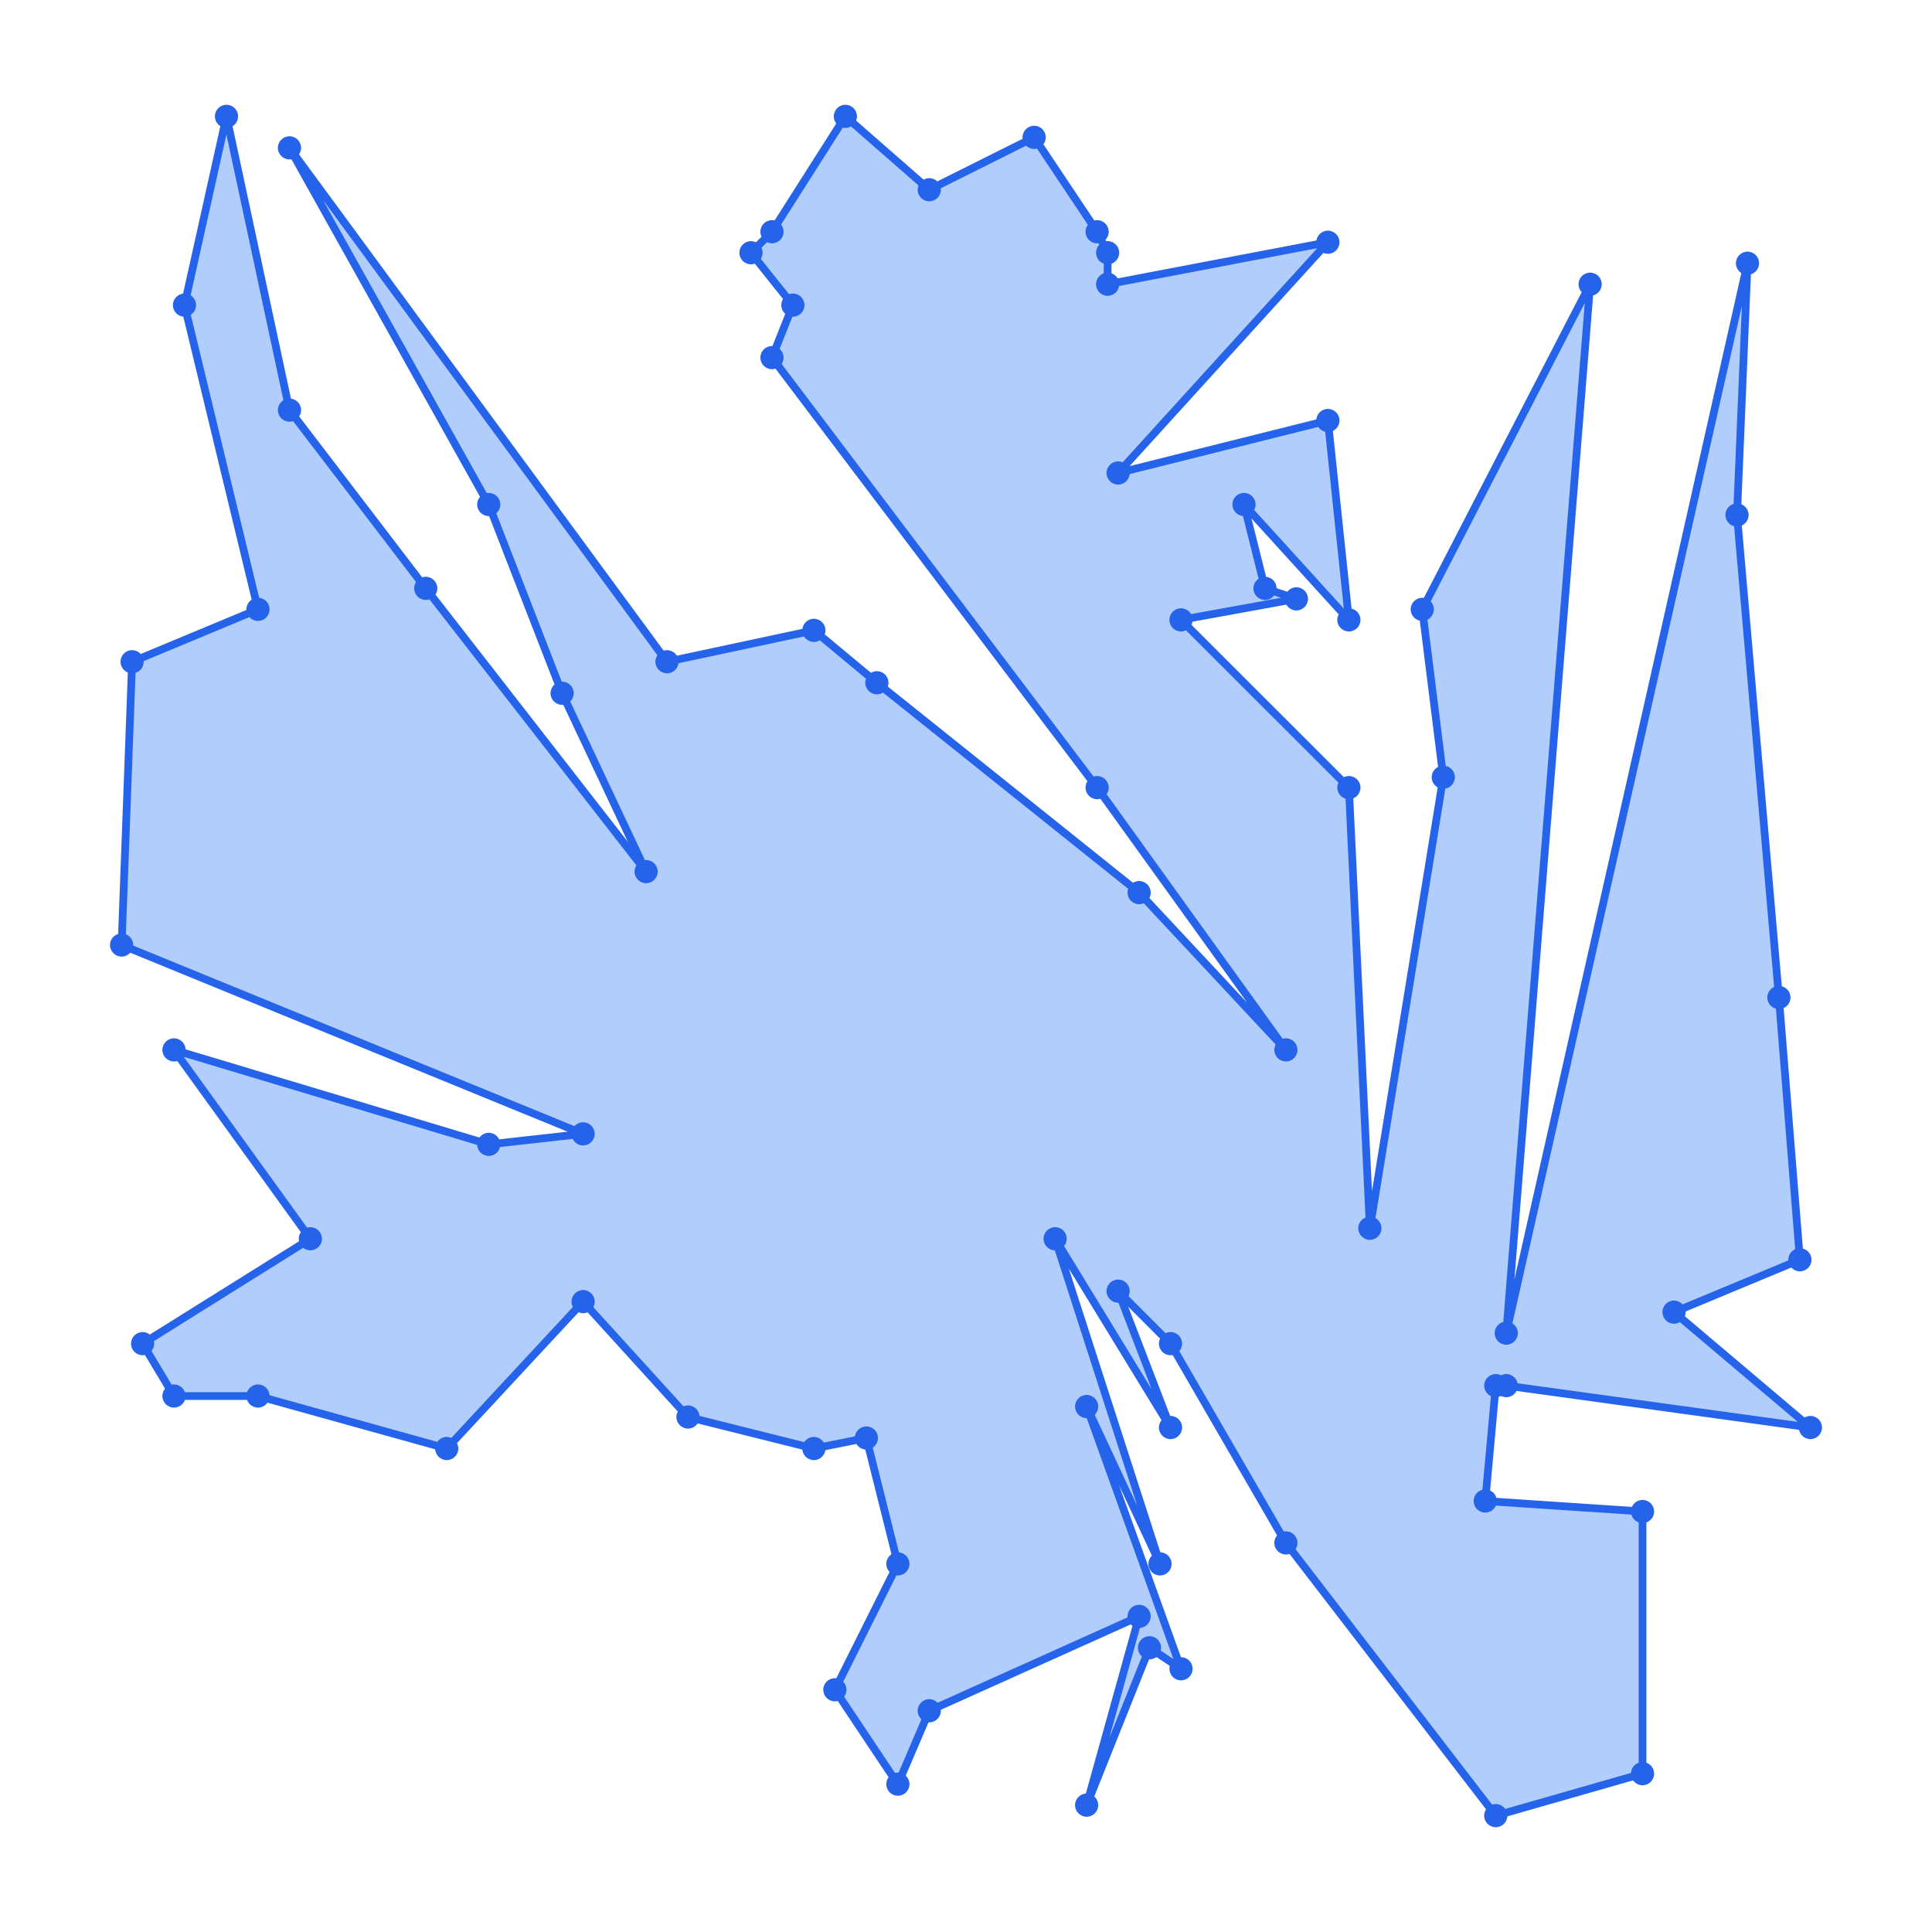
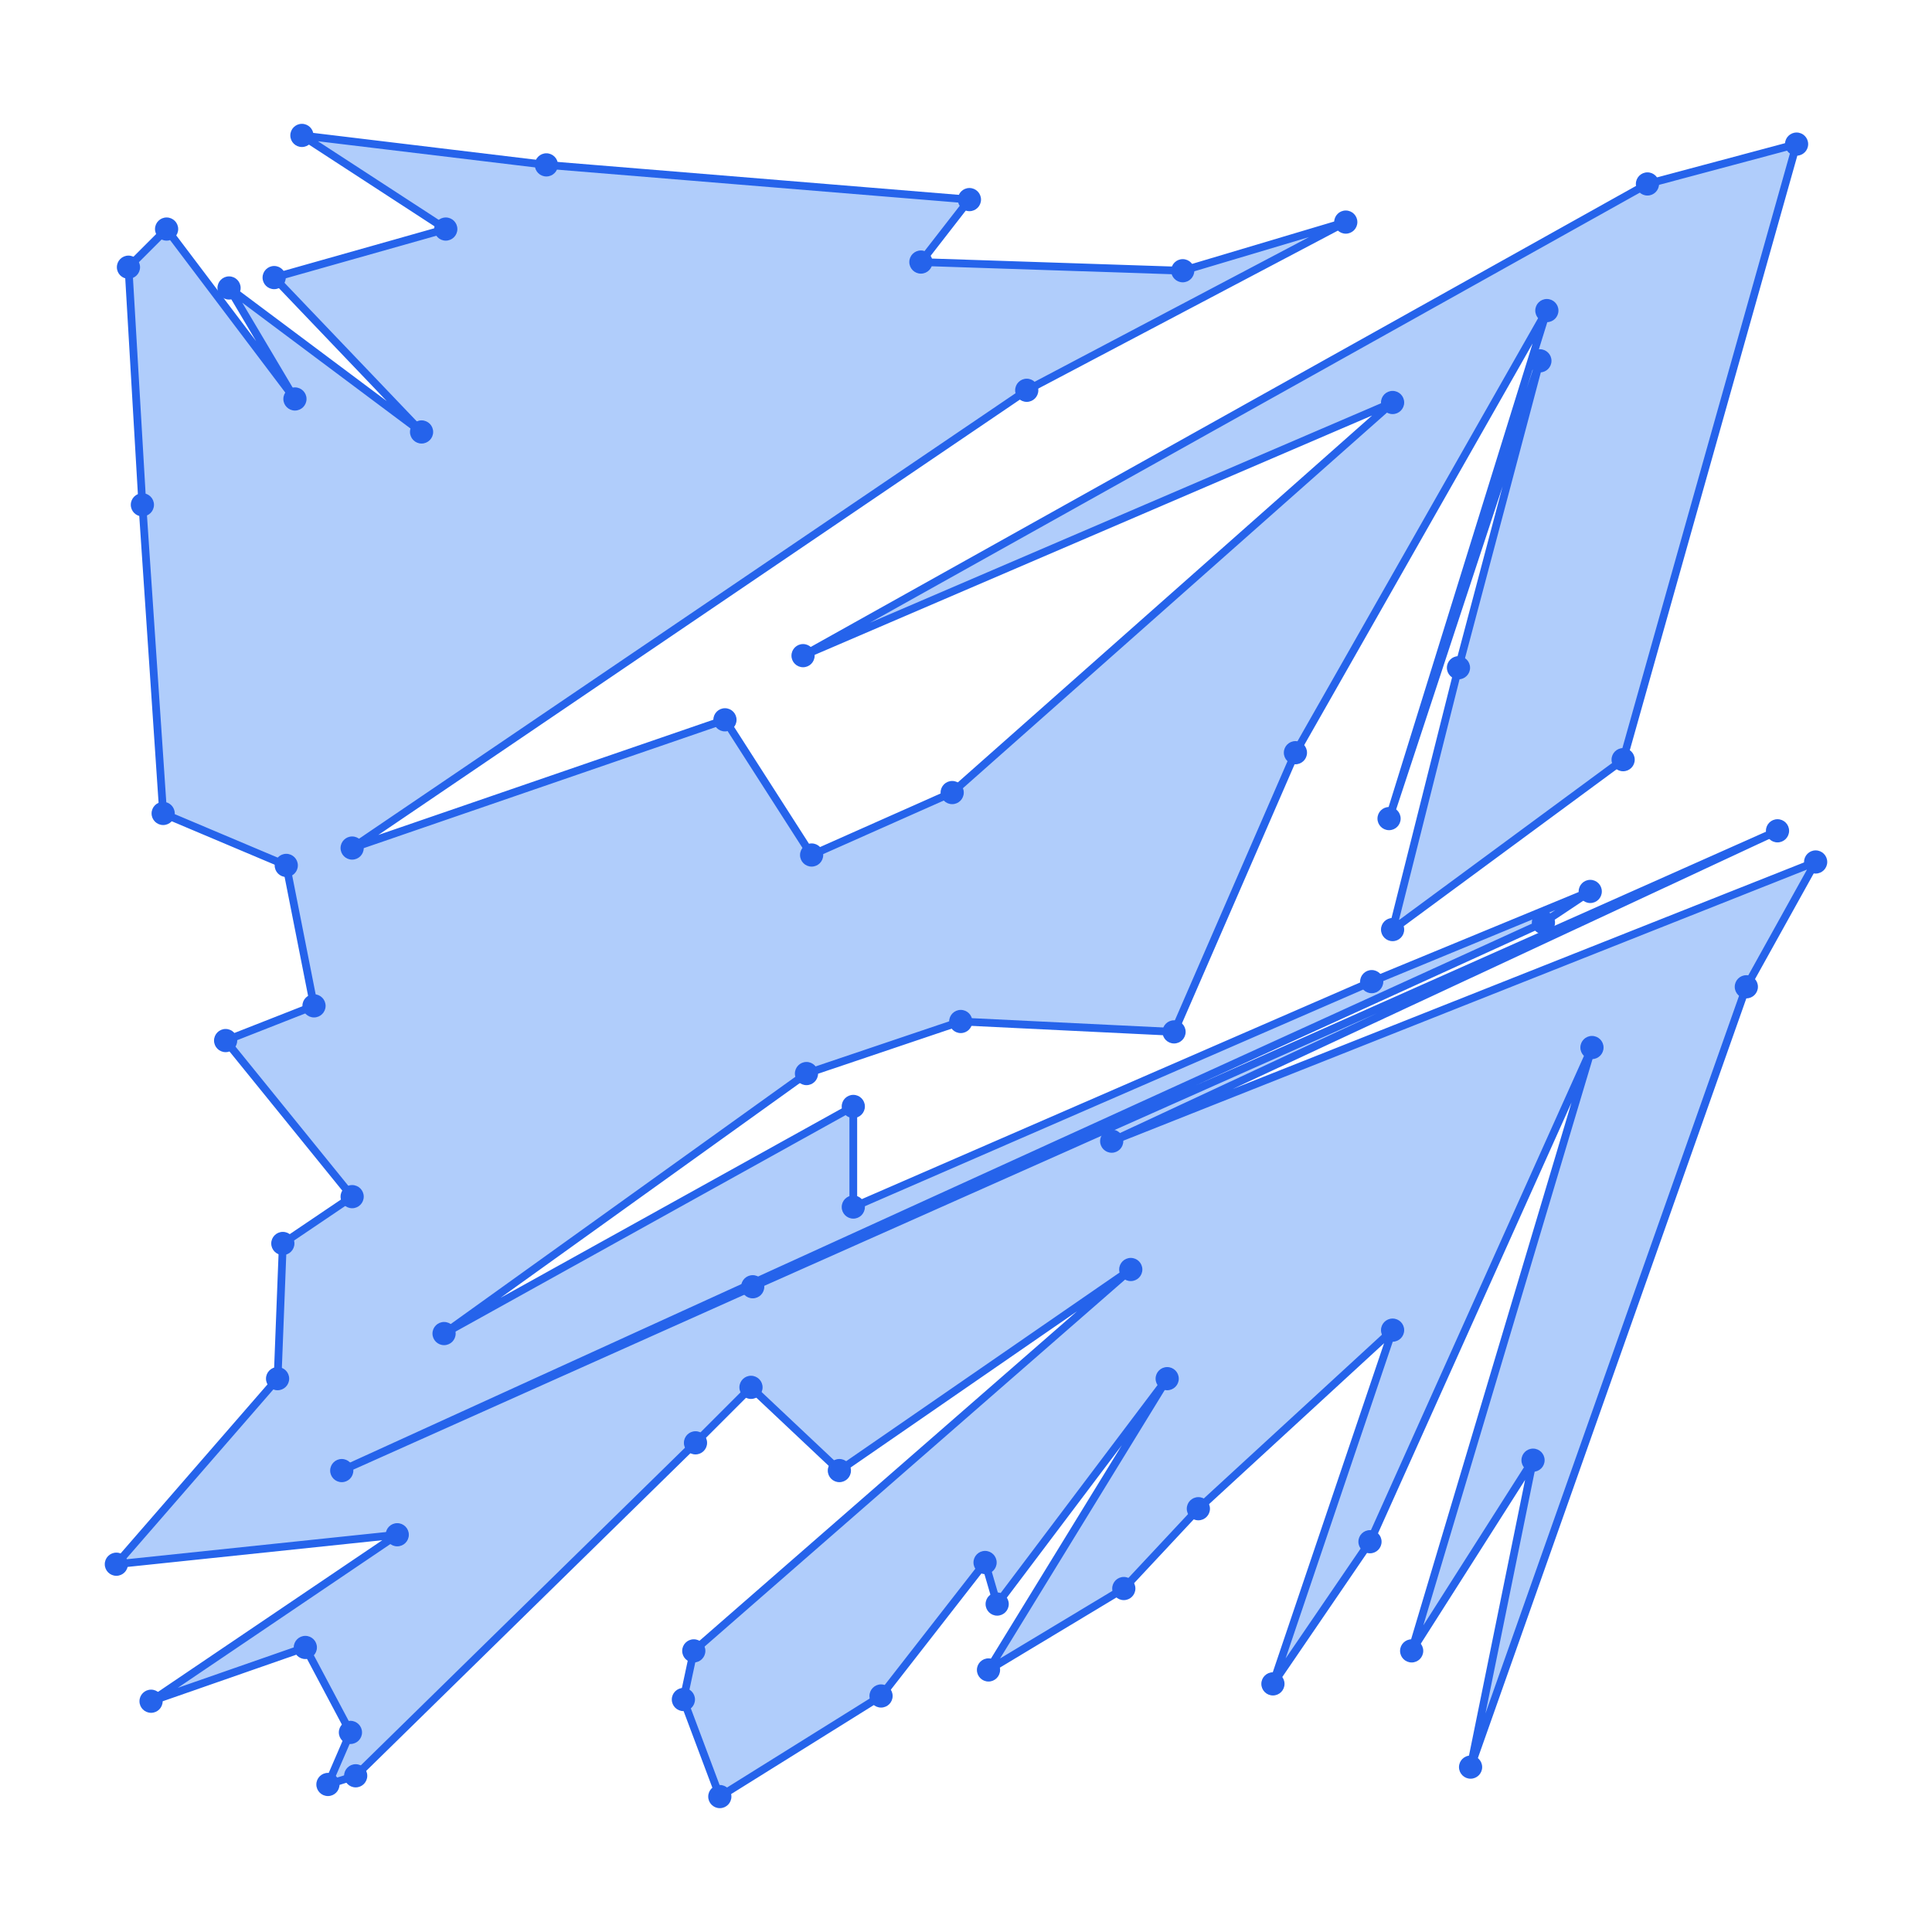
<svg xmlns="http://www.w3.org/2000/svg" width="2000" height="2000" viewBox="98.29 98.29 1803.42 1803.42">
-   <polygon points="221.6,716.0 339.1,667.1 270.5,383.1 309.7,206.9 368.5,481.1 495.7,647.5 701.4,911.9 623.0,745.4 554.5,569.2 368.5,236.3 720.9,716.0 858.0,686.7 916.8,735.6 1161.6,931.5 1298.6,1078.3 1122.4,833.5 818.9,432.1 838.4,383.1 799.3,334.2 818.9,314.6 887.4,206.9 965.7,275.4 1063.6,226.5 1122.4,314.6 1132.2,334.2 1132.2,363.6 1337.8,324.4 1142.0,539.8 1337.8,490.8 1357.4,676.9 1259.5,569.2 1279.1,647.5 1308.4,657.3 1200.7,676.9 1357.4,833.5 1377.0,1244.8 1445.5,823.8 1425.9,667.1 1582.6,363.6 1504.3,1342.7 1729.5,344.0 1719.7,579.0 1758.8,1029.4 1778.4,1274.2 1660.9,1323.1 1788.2,1430.8 1504.3,1391.7 1494.5,1391.7 1484.7,1499.4 1631.5,1509.2 1631.5,1753.9 1494.5,1793.1 1298.6,1538.5 1190.9,1352.5 1142.0,1303.5 1190.9,1430.8 1083.2,1254.6 1181.1,1558.1 1112.6,1411.2 1200.7,1656.0 1171.3,1636.4 1112.6,1783.3 1161.6,1607.1 965.7,1695.2 936.4,1763.7 877.6,1675.6 936.4,1558.1 907.0,1440.6 858.0,1450.4 740.5,1421.0 642.6,1313.3 515.3,1450.4 339.1,1401.4 260.7,1401.4 231.4,1352.5 388.0,1254.6 260.7,1078.3 554.5,1166.5 642.6,1156.7 211.8,980.4" fill="#3b82f666" fill-rule="nonzero" stroke="#2563eb" stroke-width="7.214" stroke-linejoin="round" />
-   <circle cx="221.6" cy="716.0" r="10.82" fill="#2563eb" />
-   <circle cx="339.1" cy="667.1" r="10.82" fill="#2563eb" />
-   <circle cx="270.5" cy="383.1" r="10.82" fill="#2563eb" />
-   <circle cx="309.7" cy="206.9" r="10.82" fill="#2563eb" />
-   <circle cx="368.5" cy="481.1" r="10.82" fill="#2563eb" />
-   <circle cx="495.7" cy="647.5" r="10.82" fill="#2563eb" />
-   <circle cx="701.4" cy="911.9" r="10.82" fill="#2563eb" />
-   <circle cx="623.0" cy="745.4" r="10.82" fill="#2563eb" />
-   <circle cx="554.5" cy="569.2" r="10.82" fill="#2563eb" />
-   <circle cx="368.5" cy="236.3" r="10.82" fill="#2563eb" />
-   <circle cx="720.9" cy="716.0" r="10.82" fill="#2563eb" />
-   <circle cx="858.0" cy="686.7" r="10.82" fill="#2563eb" />
-   <circle cx="916.8" cy="735.6" r="10.82" fill="#2563eb" />
-   <circle cx="1161.6" cy="931.5" r="10.82" fill="#2563eb" />
-   <circle cx="1298.6" cy="1078.3" r="10.82" fill="#2563eb" />
-   <circle cx="1122.4" cy="833.5" r="10.82" fill="#2563eb" />
-   <circle cx="818.9" cy="432.1" r="10.82" fill="#2563eb" />
-   <circle cx="838.4" cy="383.1" r="10.82" fill="#2563eb" />
-   <circle cx="799.3" cy="334.2" r="10.82" fill="#2563eb" />
-   <circle cx="818.9" cy="314.6" r="10.82" fill="#2563eb" />
-   <circle cx="887.4" cy="206.9" r="10.82" fill="#2563eb" />
-   <circle cx="965.7" cy="275.4" r="10.82" fill="#2563eb" />
-   <circle cx="1063.6" cy="226.5" r="10.82" fill="#2563eb" />
-   <circle cx="1122.4" cy="314.6" r="10.82" fill="#2563eb" />
-   <circle cx="1132.2" cy="334.2" r="10.82" fill="#2563eb" />
-   <circle cx="1132.2" cy="363.6" r="10.82" fill="#2563eb" />
-   <circle cx="1337.8" cy="324.4" r="10.82" fill="#2563eb" />
-   <circle cx="1142.0" cy="539.8" r="10.82" fill="#2563eb" />
-   <circle cx="1337.8" cy="490.8" r="10.82" fill="#2563eb" />
-   <circle cx="1357.4" cy="676.9" r="10.82" fill="#2563eb" />
-   <circle cx="1259.5" cy="569.2" r="10.82" fill="#2563eb" />
-   <circle cx="1279.1" cy="647.5" r="10.82" fill="#2563eb" />
-   <circle cx="1308.4" cy="657.3" r="10.82" fill="#2563eb" />
-   <circle cx="1200.7" cy="676.9" r="10.82" fill="#2563eb" />
-   <circle cx="1357.4" cy="833.5" r="10.82" fill="#2563eb" />
-   <circle cx="1377.0" cy="1244.8" r="10.82" fill="#2563eb" />
-   <circle cx="1445.5" cy="823.8" r="10.82" fill="#2563eb" />
-   <circle cx="1425.9" cy="667.1" r="10.82" fill="#2563eb" />
-   <circle cx="1582.6" cy="363.6" r="10.82" fill="#2563eb" />
-   <circle cx="1504.3" cy="1342.7" r="10.82" fill="#2563eb" />
-   <circle cx="1729.5" cy="344.0" r="10.82" fill="#2563eb" />
-   <circle cx="1719.7" cy="579.0" r="10.82" fill="#2563eb" />
-   <circle cx="1758.8" cy="1029.4" r="10.82" fill="#2563eb" />
-   <circle cx="1778.4" cy="1274.2" r="10.82" fill="#2563eb" />
-   <circle cx="1660.9" cy="1323.1" r="10.82" fill="#2563eb" />
-   <circle cx="1788.2" cy="1430.8" r="10.82" fill="#2563eb" />
-   <circle cx="1504.3" cy="1391.7" r="10.82" fill="#2563eb" />
-   <circle cx="1494.5" cy="1391.7" r="10.82" fill="#2563eb" />
-   <circle cx="1484.7" cy="1499.4" r="10.82" fill="#2563eb" />
-   <circle cx="1631.5" cy="1509.2" r="10.82" fill="#2563eb" />
-   <circle cx="1631.5" cy="1753.9" r="10.82" fill="#2563eb" />
-   <circle cx="1494.5" cy="1793.1" r="10.82" fill="#2563eb" />
-   <circle cx="1298.6" cy="1538.5" r="10.82" fill="#2563eb" />
-   <circle cx="1190.9" cy="1352.5" r="10.82" fill="#2563eb" />
-   <circle cx="1142.0" cy="1303.5" r="10.82" fill="#2563eb" />
-   <circle cx="1190.9" cy="1430.8" r="10.82" fill="#2563eb" />
-   <circle cx="1083.2" cy="1254.6" r="10.82" fill="#2563eb" />
-   <circle cx="1181.1" cy="1558.1" r="10.82" fill="#2563eb" />
-   <circle cx="1112.6" cy="1411.2" r="10.82" fill="#2563eb" />
-   <circle cx="1200.7" cy="1656.0" r="10.82" fill="#2563eb" />
-   <circle cx="1171.3" cy="1636.4" r="10.82" fill="#2563eb" />
-   <circle cx="1112.6" cy="1783.3" r="10.82" fill="#2563eb" />
-   <circle cx="1161.6" cy="1607.1" r="10.82" fill="#2563eb" />
-   <circle cx="965.7" cy="1695.2" r="10.82" fill="#2563eb" />
-   <circle cx="936.4" cy="1763.7" r="10.82" fill="#2563eb" />
-   <circle cx="877.6" cy="1675.6" r="10.82" fill="#2563eb" />
-   <circle cx="936.4" cy="1558.1" r="10.82" fill="#2563eb" />
-   <circle cx="907.0" cy="1440.6" r="10.82" fill="#2563eb" />
-   <circle cx="858.0" cy="1450.4" r="10.82" fill="#2563eb" />
-   <circle cx="740.5" cy="1421.0" r="10.82" fill="#2563eb" />
-   <circle cx="642.6" cy="1313.3" r="10.82" fill="#2563eb" />
-   <circle cx="515.3" cy="1450.4" r="10.82" fill="#2563eb" />
-   <circle cx="339.1" cy="1401.4" r="10.82" fill="#2563eb" />
-   <circle cx="260.7" cy="1401.4" r="10.82" fill="#2563eb" />
-   <circle cx="231.4" cy="1352.5" r="10.82" fill="#2563eb" />
-   <circle cx="388.0" cy="1254.6" r="10.82" fill="#2563eb" />
-   <circle cx="260.7" cy="1078.3" r="10.82" fill="#2563eb" />
-   <circle cx="554.5" cy="1166.5" r="10.82" fill="#2563eb" />
-   <circle cx="642.6" cy="1156.7" r="10.82" fill="#2563eb" />
-   <circle cx="211.8" cy="980.4" r="10.82" fill="#2563eb" />
+   <polygon points="357.4,1385.2 362.3,1259.0 427.0,1215.3 308.9,1069.6 391.4,1037.2 365.5,906.1 250.6,857.6 231.2,569.5 218.2,347.7 253.8,312.1 373.6,470.7 312.1,367.1 491.8,501.5 354.2,357.4 514.4,312.1 380.1,224.7 608.3,252.2 1003.2,284.6 957.9,342.9 1202.3,351.0 1354.5,305.6 1056.7,462.6 427.0,889.9 775.0,770.2 855.9,896.4 987.1,838.1 1398.2,474.0 847.9,710.3 1636.1,270.0 1775.3,232.8 1613.4,807.4 1398.2,966.0 1459.7,721.6 1535.7,435.1 1394.9,862.4 1542.2,388.2 1307.5,800.9 1194.2,1061.5 995.1,1051.8 851.1,1100.4 512.8,1343.1 894.8,1131.1 894.8,1225.0 1378.7,1014.6 1582.7,930.4 1539.0,959.5 417.3,1471.0 800.9,1299.4 1757.5,873.8 1136.0,1163.5 1793.1,902.9 1728.4,1019.4 1471.0,1747.8 1529.3,1461.3 1416.0,1639.3 1584.3,1076.1 1377.1,1537.4 1286.5,1670.1 1398.2,1339.9 1216.9,1506.6 1147.3,1581.1 1021.0,1657.1 1187.8,1385.2 1029.1,1595.6 1017.8,1556.8 920.7,1681.4 770.2,1775.3 736.2,1684.7 745.9,1639.3 1153.8,1283.3 881.8,1471.0 799.3,1393.3 747.5,1445.1 430.3,1755.9 404.4,1764.0 425.4,1715.4 383.3,1636.1 239.3,1686.3 469.1,1530.9 206.9,1558.4" fill="#3b82f666" fill-rule="nonzero" stroke="#2563eb" stroke-width="7.214" stroke-linejoin="round" />
+   <circle cx="357.4" cy="1385.2" r="10.82" fill="#2563eb" />
+   <circle cx="362.3" cy="1259.0" r="10.82" fill="#2563eb" />
+   <circle cx="427.0" cy="1215.3" r="10.82" fill="#2563eb" />
+   <circle cx="308.9" cy="1069.6" r="10.82" fill="#2563eb" />
+   <circle cx="391.4" cy="1037.2" r="10.82" fill="#2563eb" />
+   <circle cx="365.5" cy="906.1" r="10.82" fill="#2563eb" />
+   <circle cx="250.6" cy="857.6" r="10.82" fill="#2563eb" />
+   <circle cx="231.2" cy="569.5" r="10.82" fill="#2563eb" />
+   <circle cx="218.2" cy="347.7" r="10.82" fill="#2563eb" />
+   <circle cx="253.8" cy="312.1" r="10.82" fill="#2563eb" />
+   <circle cx="373.6" cy="470.7" r="10.82" fill="#2563eb" />
+   <circle cx="312.1" cy="367.1" r="10.82" fill="#2563eb" />
+   <circle cx="491.8" cy="501.5" r="10.82" fill="#2563eb" />
+   <circle cx="354.2" cy="357.4" r="10.82" fill="#2563eb" />
+   <circle cx="514.4" cy="312.1" r="10.82" fill="#2563eb" />
+   <circle cx="380.1" cy="224.7" r="10.82" fill="#2563eb" />
+   <circle cx="608.3" cy="252.2" r="10.82" fill="#2563eb" />
+   <circle cx="1003.2" cy="284.6" r="10.82" fill="#2563eb" />
+   <circle cx="957.9" cy="342.9" r="10.82" fill="#2563eb" />
+   <circle cx="1202.3" cy="351.0" r="10.82" fill="#2563eb" />
+   <circle cx="1354.5" cy="305.6" r="10.82" fill="#2563eb" />
+   <circle cx="1056.7" cy="462.6" r="10.82" fill="#2563eb" />
+   <circle cx="427.0" cy="889.9" r="10.82" fill="#2563eb" />
+   <circle cx="775.0" cy="770.2" r="10.82" fill="#2563eb" />
+   <circle cx="855.9" cy="896.4" r="10.82" fill="#2563eb" />
+   <circle cx="987.1" cy="838.1" r="10.82" fill="#2563eb" />
+   <circle cx="1398.2" cy="474.0" r="10.82" fill="#2563eb" />
+   <circle cx="847.9" cy="710.3" r="10.82" fill="#2563eb" />
+   <circle cx="1636.1" cy="270.0" r="10.82" fill="#2563eb" />
+   <circle cx="1775.3" cy="232.8" r="10.82" fill="#2563eb" />
+   <circle cx="1613.4" cy="807.4" r="10.82" fill="#2563eb" />
+   <circle cx="1398.2" cy="966.0" r="10.82" fill="#2563eb" />
+   <circle cx="1459.7" cy="721.6" r="10.82" fill="#2563eb" />
+   <circle cx="1535.7" cy="435.1" r="10.82" fill="#2563eb" />
+   <circle cx="1394.9" cy="862.4" r="10.82" fill="#2563eb" />
+   <circle cx="1542.2" cy="388.2" r="10.82" fill="#2563eb" />
+   <circle cx="1307.5" cy="800.9" r="10.82" fill="#2563eb" />
+   <circle cx="1194.2" cy="1061.5" r="10.82" fill="#2563eb" />
+   <circle cx="995.1" cy="1051.8" r="10.82" fill="#2563eb" />
+   <circle cx="851.1" cy="1100.4" r="10.82" fill="#2563eb" />
+   <circle cx="512.8" cy="1343.1" r="10.82" fill="#2563eb" />
+   <circle cx="894.8" cy="1131.1" r="10.82" fill="#2563eb" />
+   <circle cx="894.8" cy="1225.0" r="10.82" fill="#2563eb" />
+   <circle cx="1378.7" cy="1014.6" r="10.82" fill="#2563eb" />
+   <circle cx="1582.7" cy="930.4" r="10.82" fill="#2563eb" />
+   <circle cx="1539.0" cy="959.5" r="10.82" fill="#2563eb" />
+   <circle cx="417.3" cy="1471.0" r="10.82" fill="#2563eb" />
+   <circle cx="800.9" cy="1299.4" r="10.82" fill="#2563eb" />
+   <circle cx="1757.5" cy="873.8" r="10.82" fill="#2563eb" />
+   <circle cx="1136.0" cy="1163.5" r="10.82" fill="#2563eb" />
+   <circle cx="1793.1" cy="902.9" r="10.82" fill="#2563eb" />
+   <circle cx="1728.4" cy="1019.4" r="10.82" fill="#2563eb" />
+   <circle cx="1471.0" cy="1747.8" r="10.82" fill="#2563eb" />
+   <circle cx="1529.3" cy="1461.3" r="10.82" fill="#2563eb" />
+   <circle cx="1416.0" cy="1639.3" r="10.82" fill="#2563eb" />
+   <circle cx="1584.3" cy="1076.1" r="10.82" fill="#2563eb" />
+   <circle cx="1377.1" cy="1537.4" r="10.82" fill="#2563eb" />
+   <circle cx="1286.5" cy="1670.1" r="10.82" fill="#2563eb" />
+   <circle cx="1398.2" cy="1339.9" r="10.82" fill="#2563eb" />
+   <circle cx="1216.9" cy="1506.6" r="10.82" fill="#2563eb" />
+   <circle cx="1147.3" cy="1581.1" r="10.82" fill="#2563eb" />
+   <circle cx="1021.0" cy="1657.1" r="10.82" fill="#2563eb" />
+   <circle cx="1187.8" cy="1385.2" r="10.82" fill="#2563eb" />
+   <circle cx="1029.1" cy="1595.6" r="10.82" fill="#2563eb" />
+   <circle cx="1017.8" cy="1556.8" r="10.82" fill="#2563eb" />
+   <circle cx="920.7" cy="1681.4" r="10.82" fill="#2563eb" />
+   <circle cx="770.2" cy="1775.3" r="10.82" fill="#2563eb" />
+   <circle cx="736.2" cy="1684.7" r="10.82" fill="#2563eb" />
+   <circle cx="745.9" cy="1639.3" r="10.82" fill="#2563eb" />
+   <circle cx="1153.8" cy="1283.3" r="10.82" fill="#2563eb" />
+   <circle cx="881.8" cy="1471.0" r="10.82" fill="#2563eb" />
+   <circle cx="799.3" cy="1393.3" r="10.82" fill="#2563eb" />
+   <circle cx="747.5" cy="1445.1" r="10.82" fill="#2563eb" />
+   <circle cx="430.3" cy="1755.9" r="10.82" fill="#2563eb" />
+   <circle cx="404.4" cy="1764.0" r="10.82" fill="#2563eb" />
+   <circle cx="425.4" cy="1715.4" r="10.82" fill="#2563eb" />
+   <circle cx="383.3" cy="1636.1" r="10.82" fill="#2563eb" />
+   <circle cx="239.3" cy="1686.3" r="10.82" fill="#2563eb" />
+   <circle cx="469.1" cy="1530.9" r="10.82" fill="#2563eb" />
+   <circle cx="206.9" cy="1558.4" r="10.82" fill="#2563eb" />
</svg>
